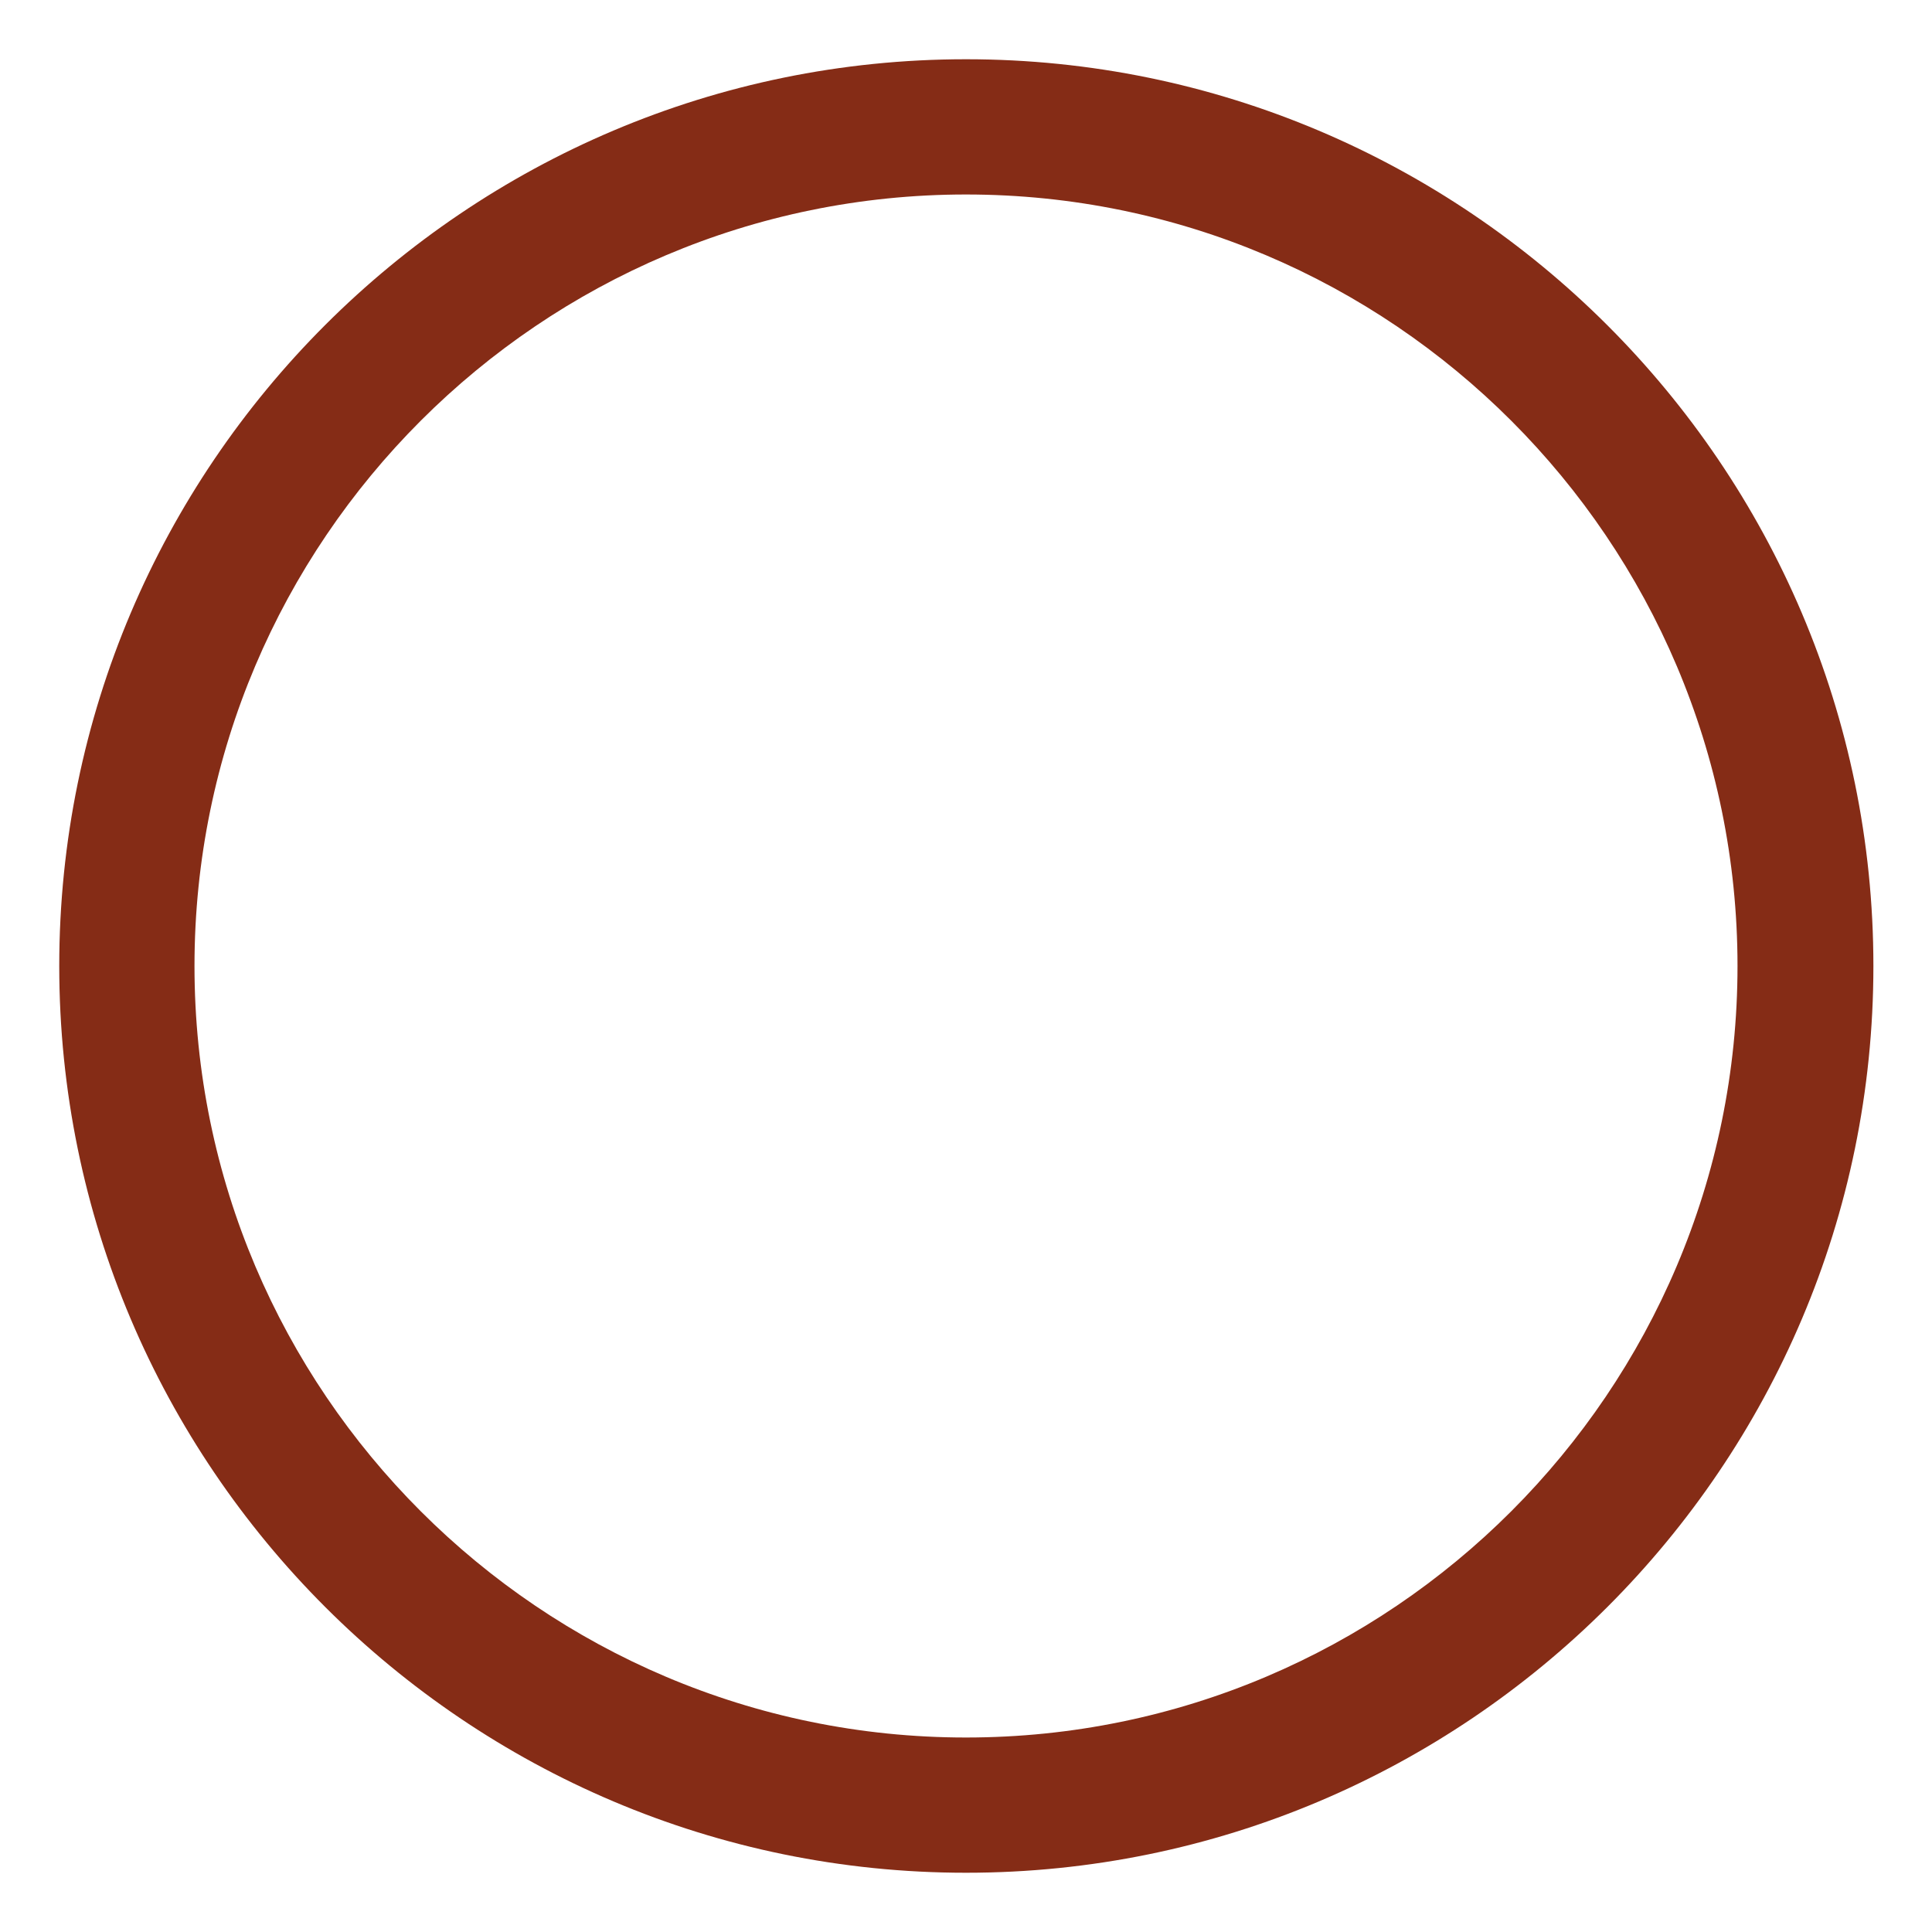
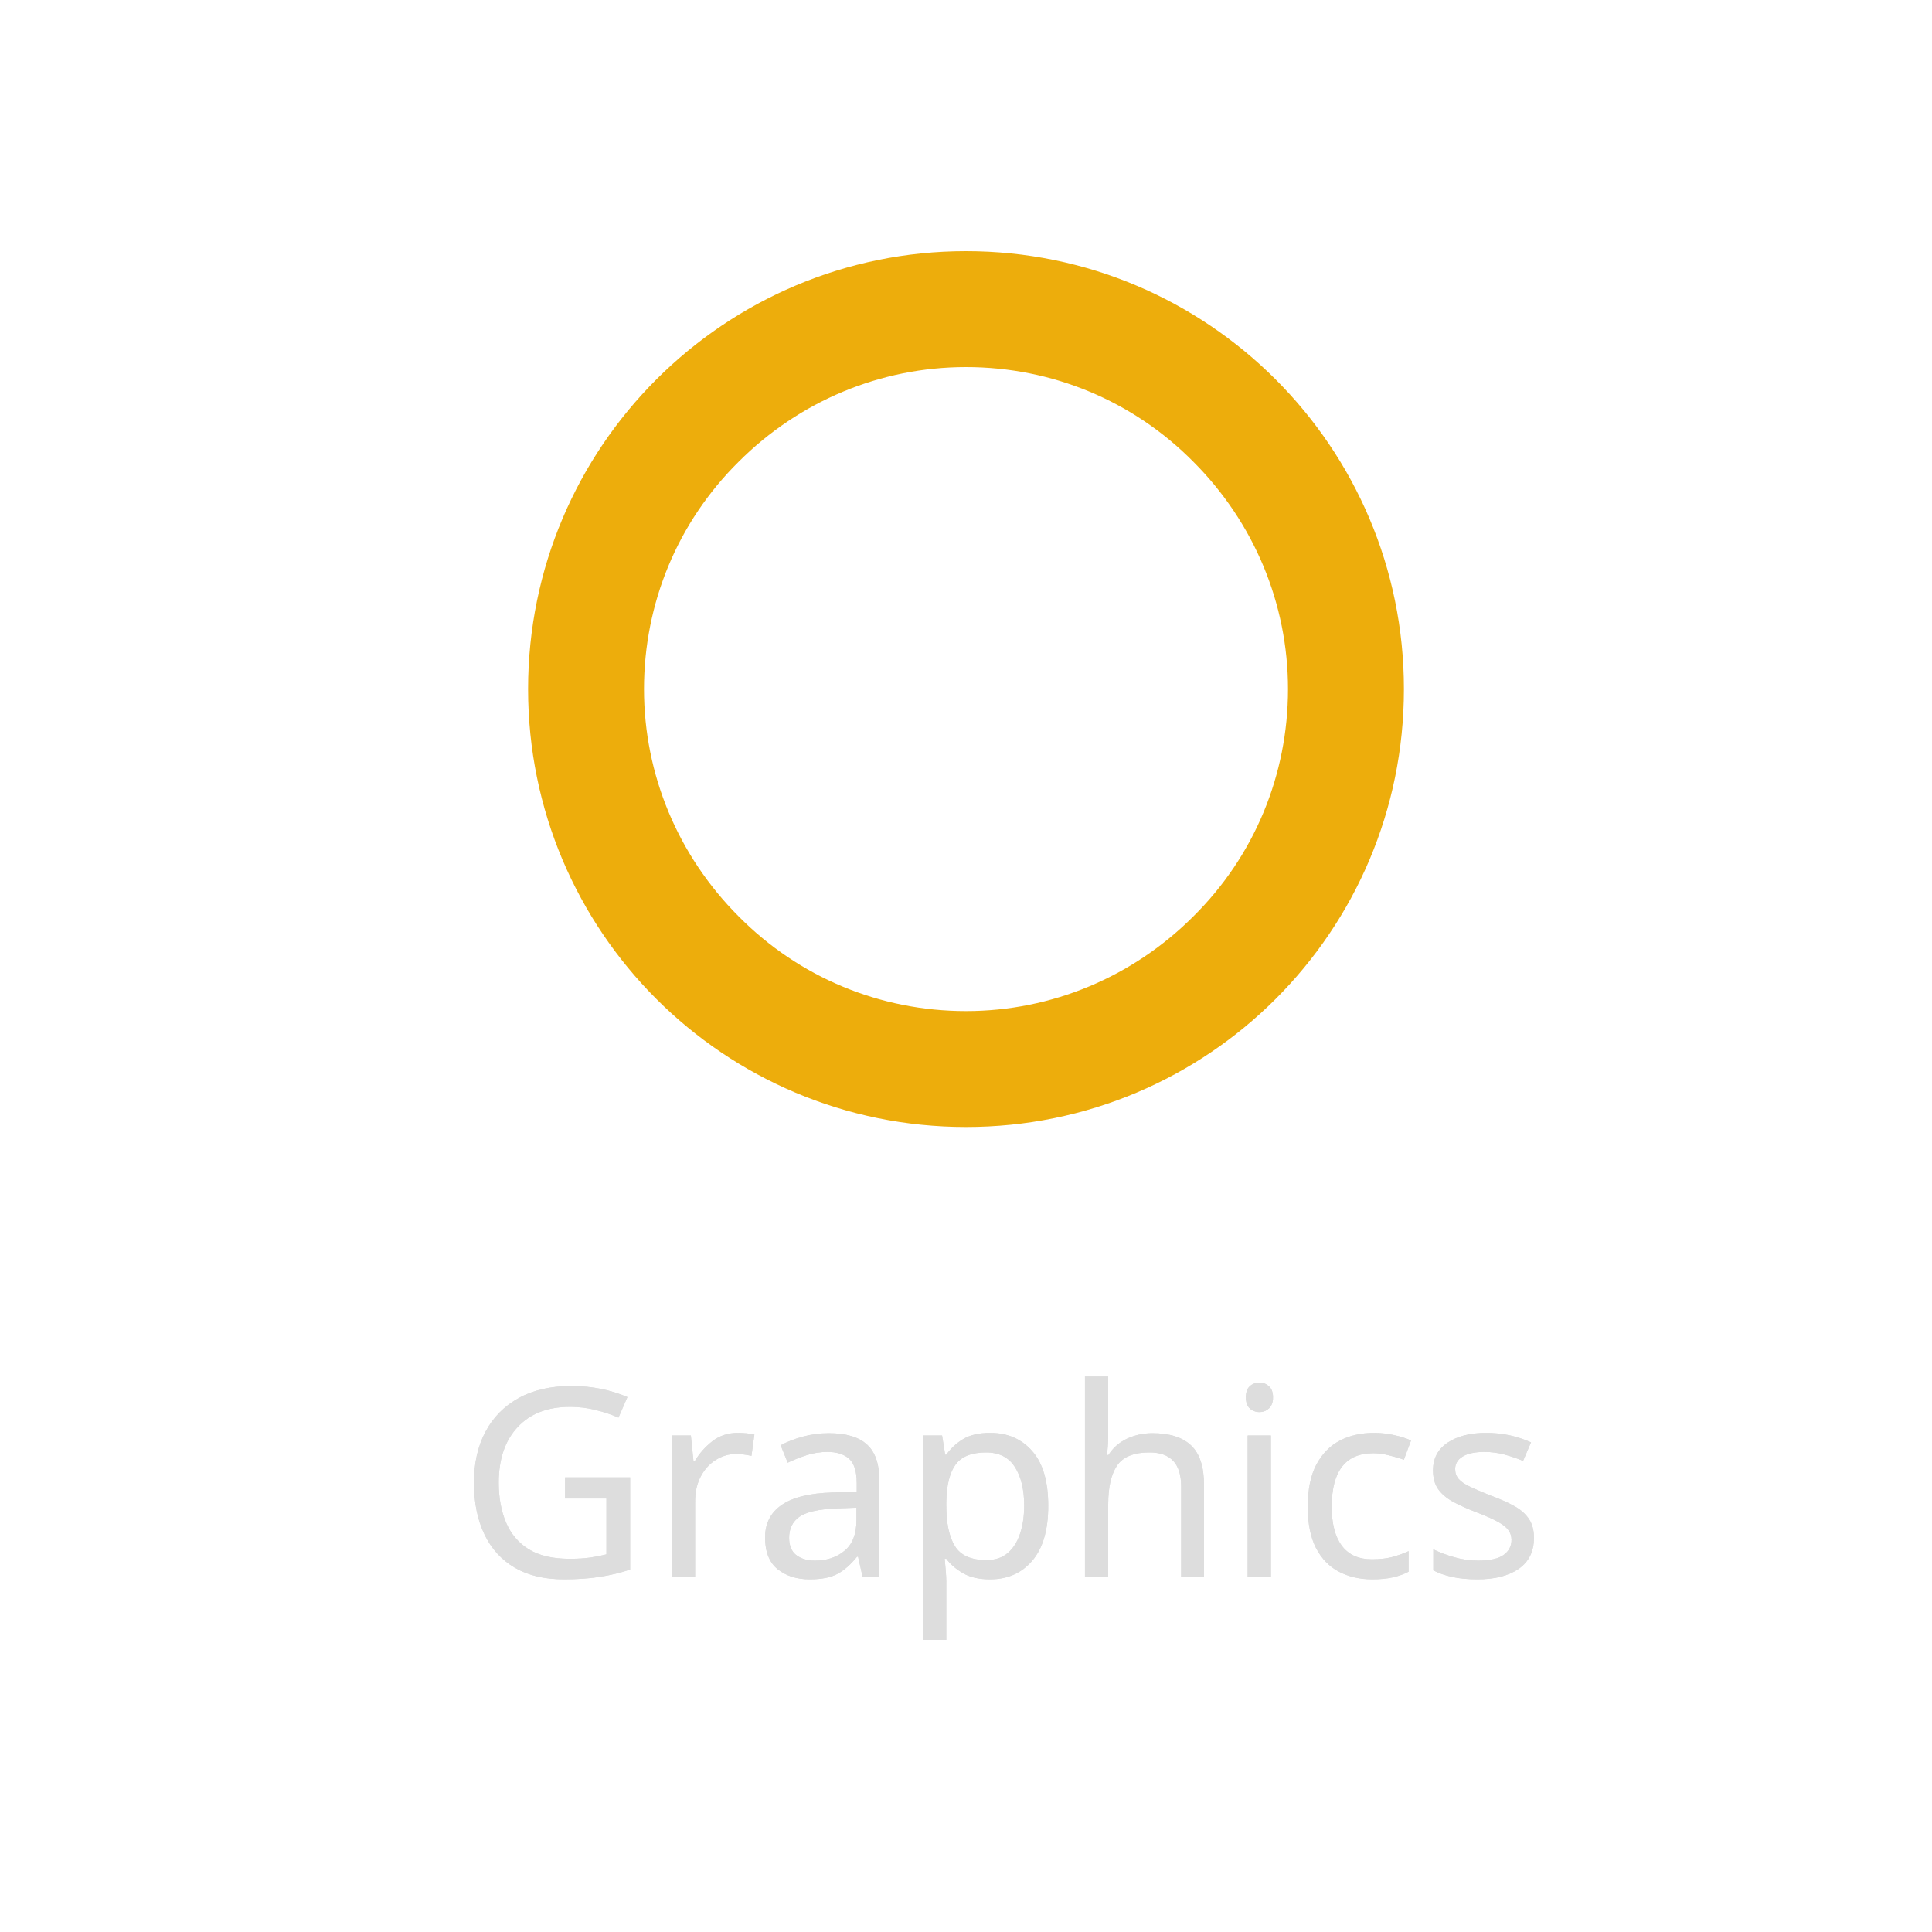
- <svg xmlns="http://www.w3.org/2000/svg" version="1.1" id="circle" x="0px" y="0px" viewBox="0 0 300 300" style="enable-background:new 0 0 300 300;" xml:space="preserve">
-   <style type="text/css">
- 	.circlest0{fill:#852c16;}
- </style>
-   <g id="XMLID_2_">
-     <path id="XMLID_3_" class="circlest0" d="M150,290.8C72.4,290.8,9.2,227.7,9.2,150C9.2,72.3,72.4,9.2,150,9.2S290.9,72.3,290.9,150   C290.9,227.7,227.7,290.8,150,290.8z M150,30.2C84,30.2,30.2,83.9,30.2,150S84,269.8,150,269.8c66.1,0,119.8-53.8,119.8-119.8   S216.1,30.2,150,30.2z" />
+ <svg xmlns="http://www.w3.org/2000/svg" version="1.1" id="circle" x="0px" y="0px" viewBox="0 0 300 300" enable-background="new 0 0 300 300" xml:space="preserve">
+   <g id="side-Graphics">
+     <text transform="matrix(1 0 0 1 71.0972 244.8291)" fill="#DDDDDD" font-family="'Exo-Regular'" font-size="40.883px">Graphics</text>
+     <text transform="matrix(1 0 0 1 71.0972 244.8291)" fill="#DDDDDD" font-family="'Exo-Regular'" font-size="40.883px">Graphics</text>
  </g>
+   <circle id="centertri" fill="#9B3B23" fill-opacity="0" cx="347.7" cy="141.6" r="7.1" />
+   <path fill="#EDAD0C" d="M150,39c-37.5,0-68,30.4-68,68s30.4,68,68,68c37.6,0,68-30.4,68-68C218,69.4,187.5,39,150,39z M150,157  c-13.3,0-25.9-5.2-35.3-14.7c-9.4-9.4-14.7-22-14.7-35.3s5.2-25.9,14.7-35.3c9.4-9.4,22-14.7,35.3-14.7s25.9,5.2,35.3,14.7  c9.4,9.4,14.7,22,14.7,35.3s-5.2,25.9-14.7,35.3C175.9,151.7,163.3,157,150,157z" />
</svg>
